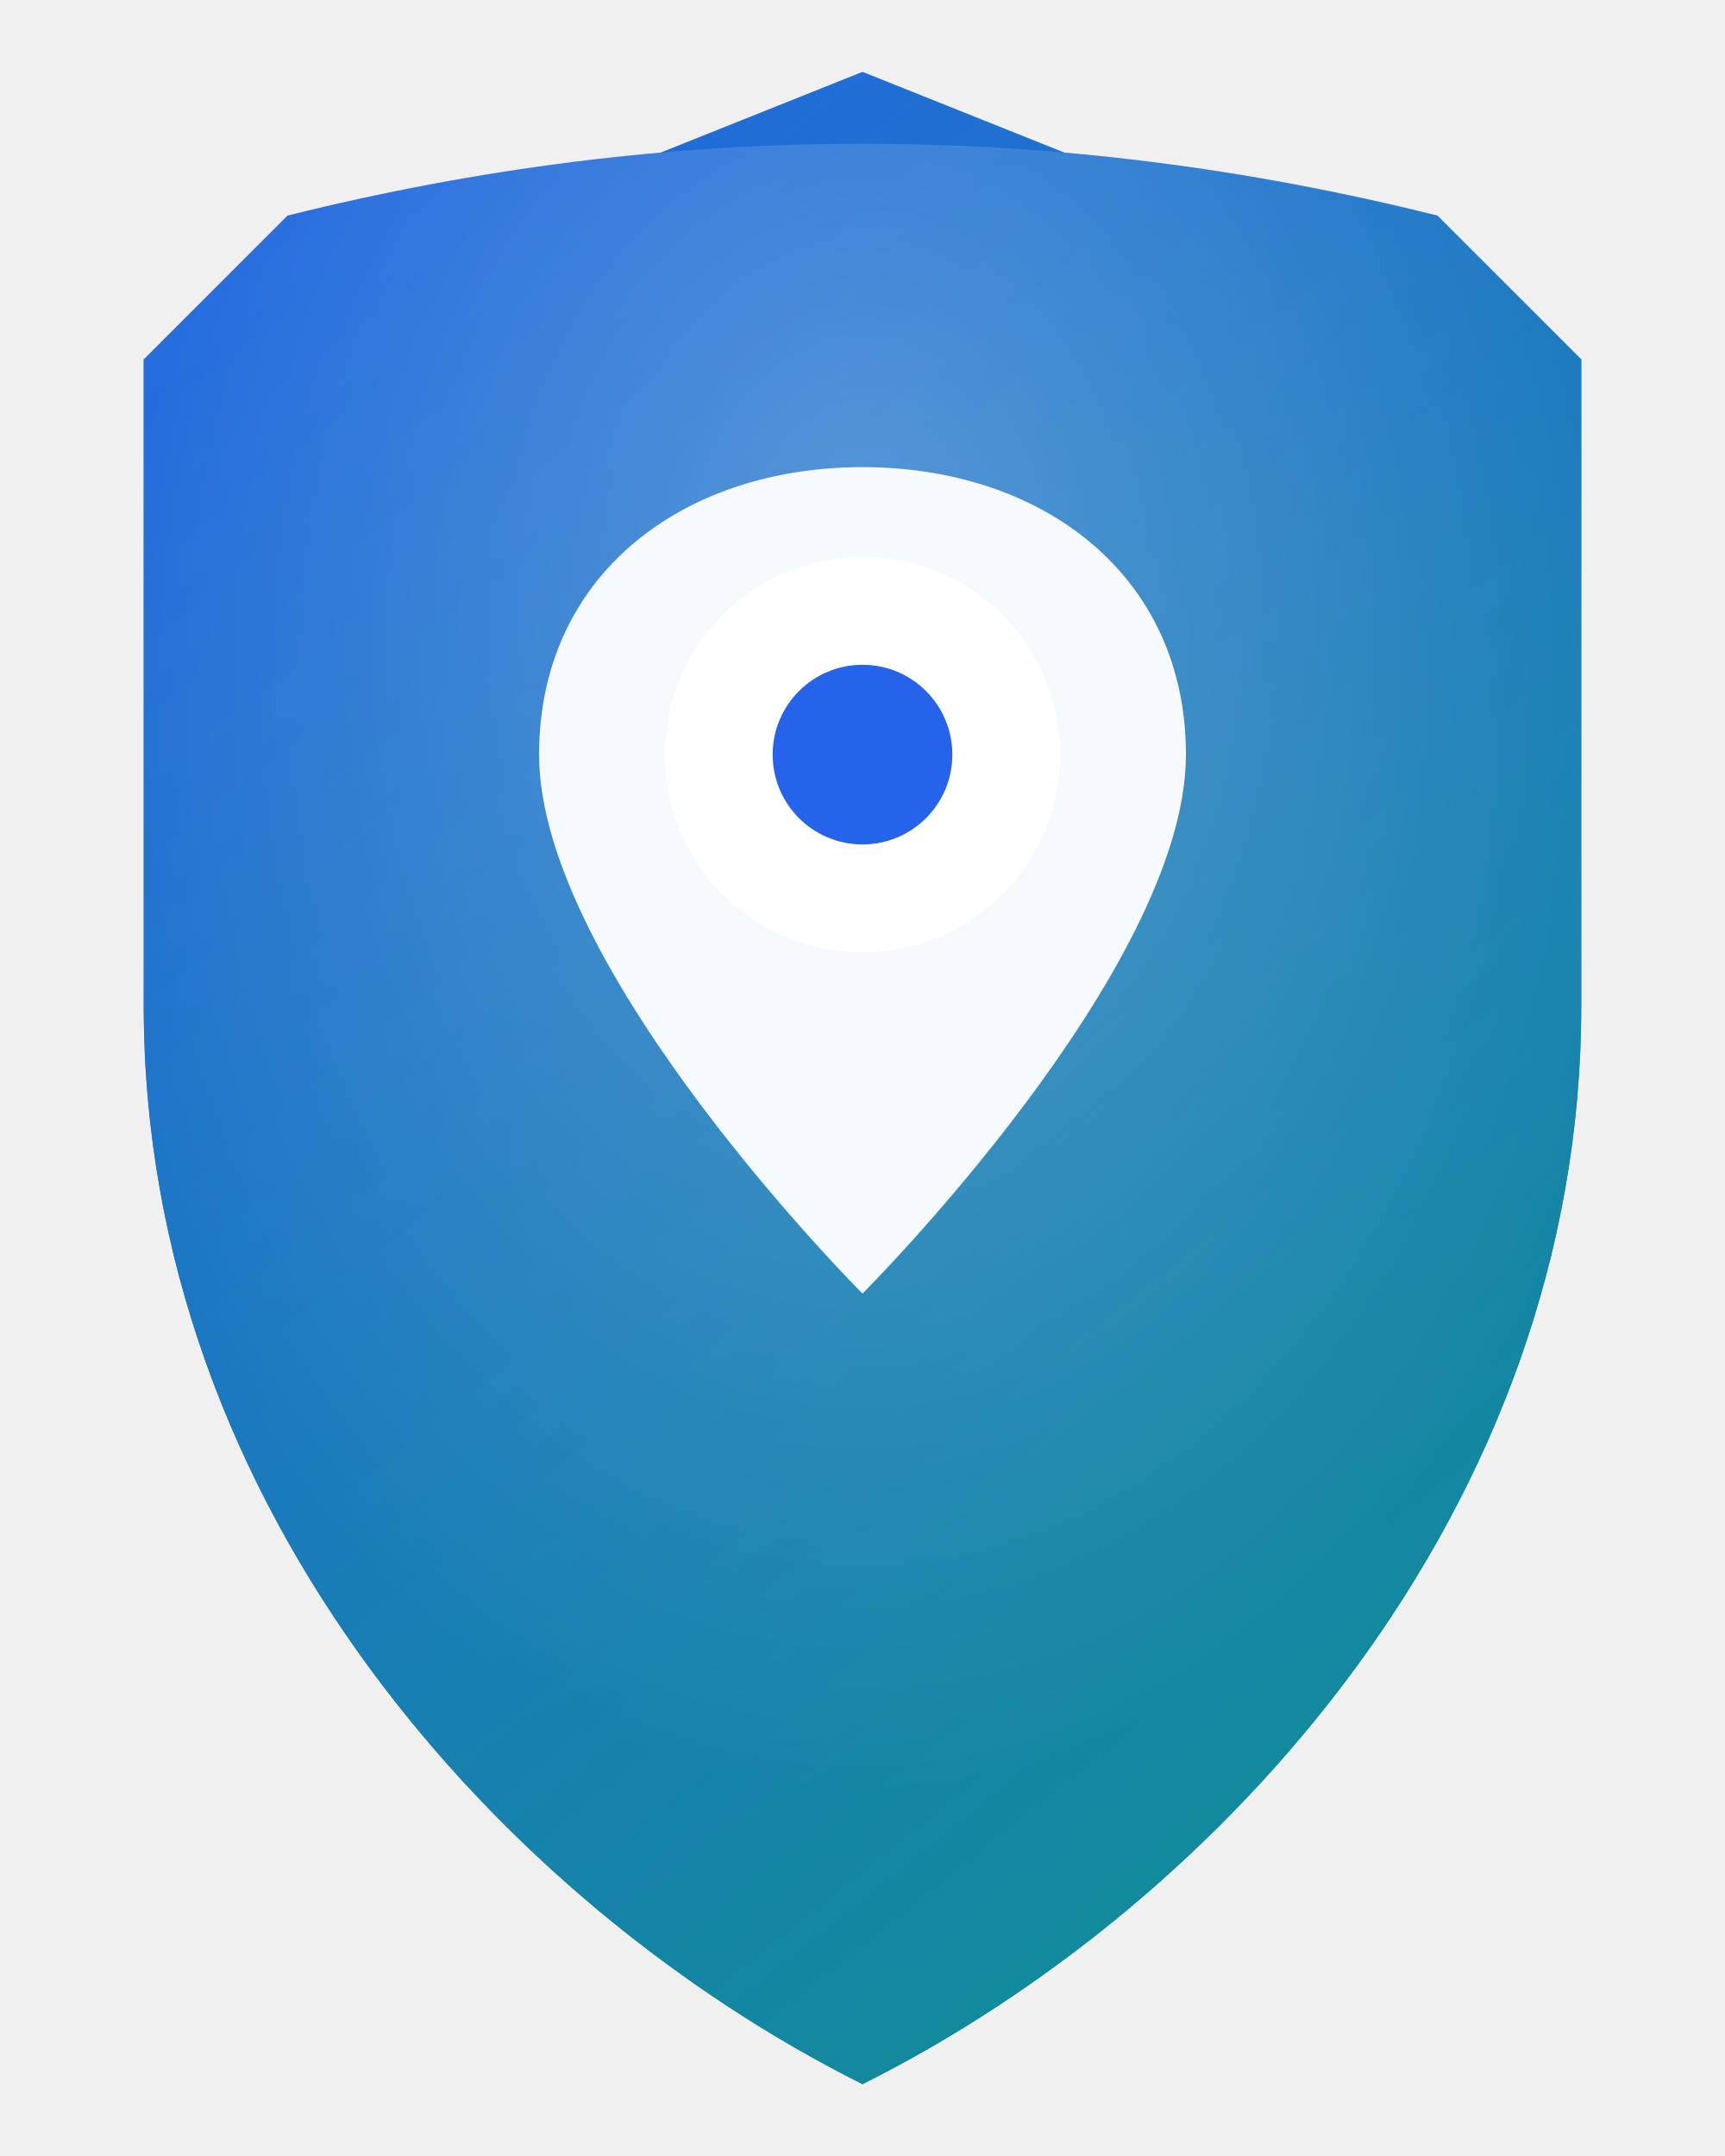
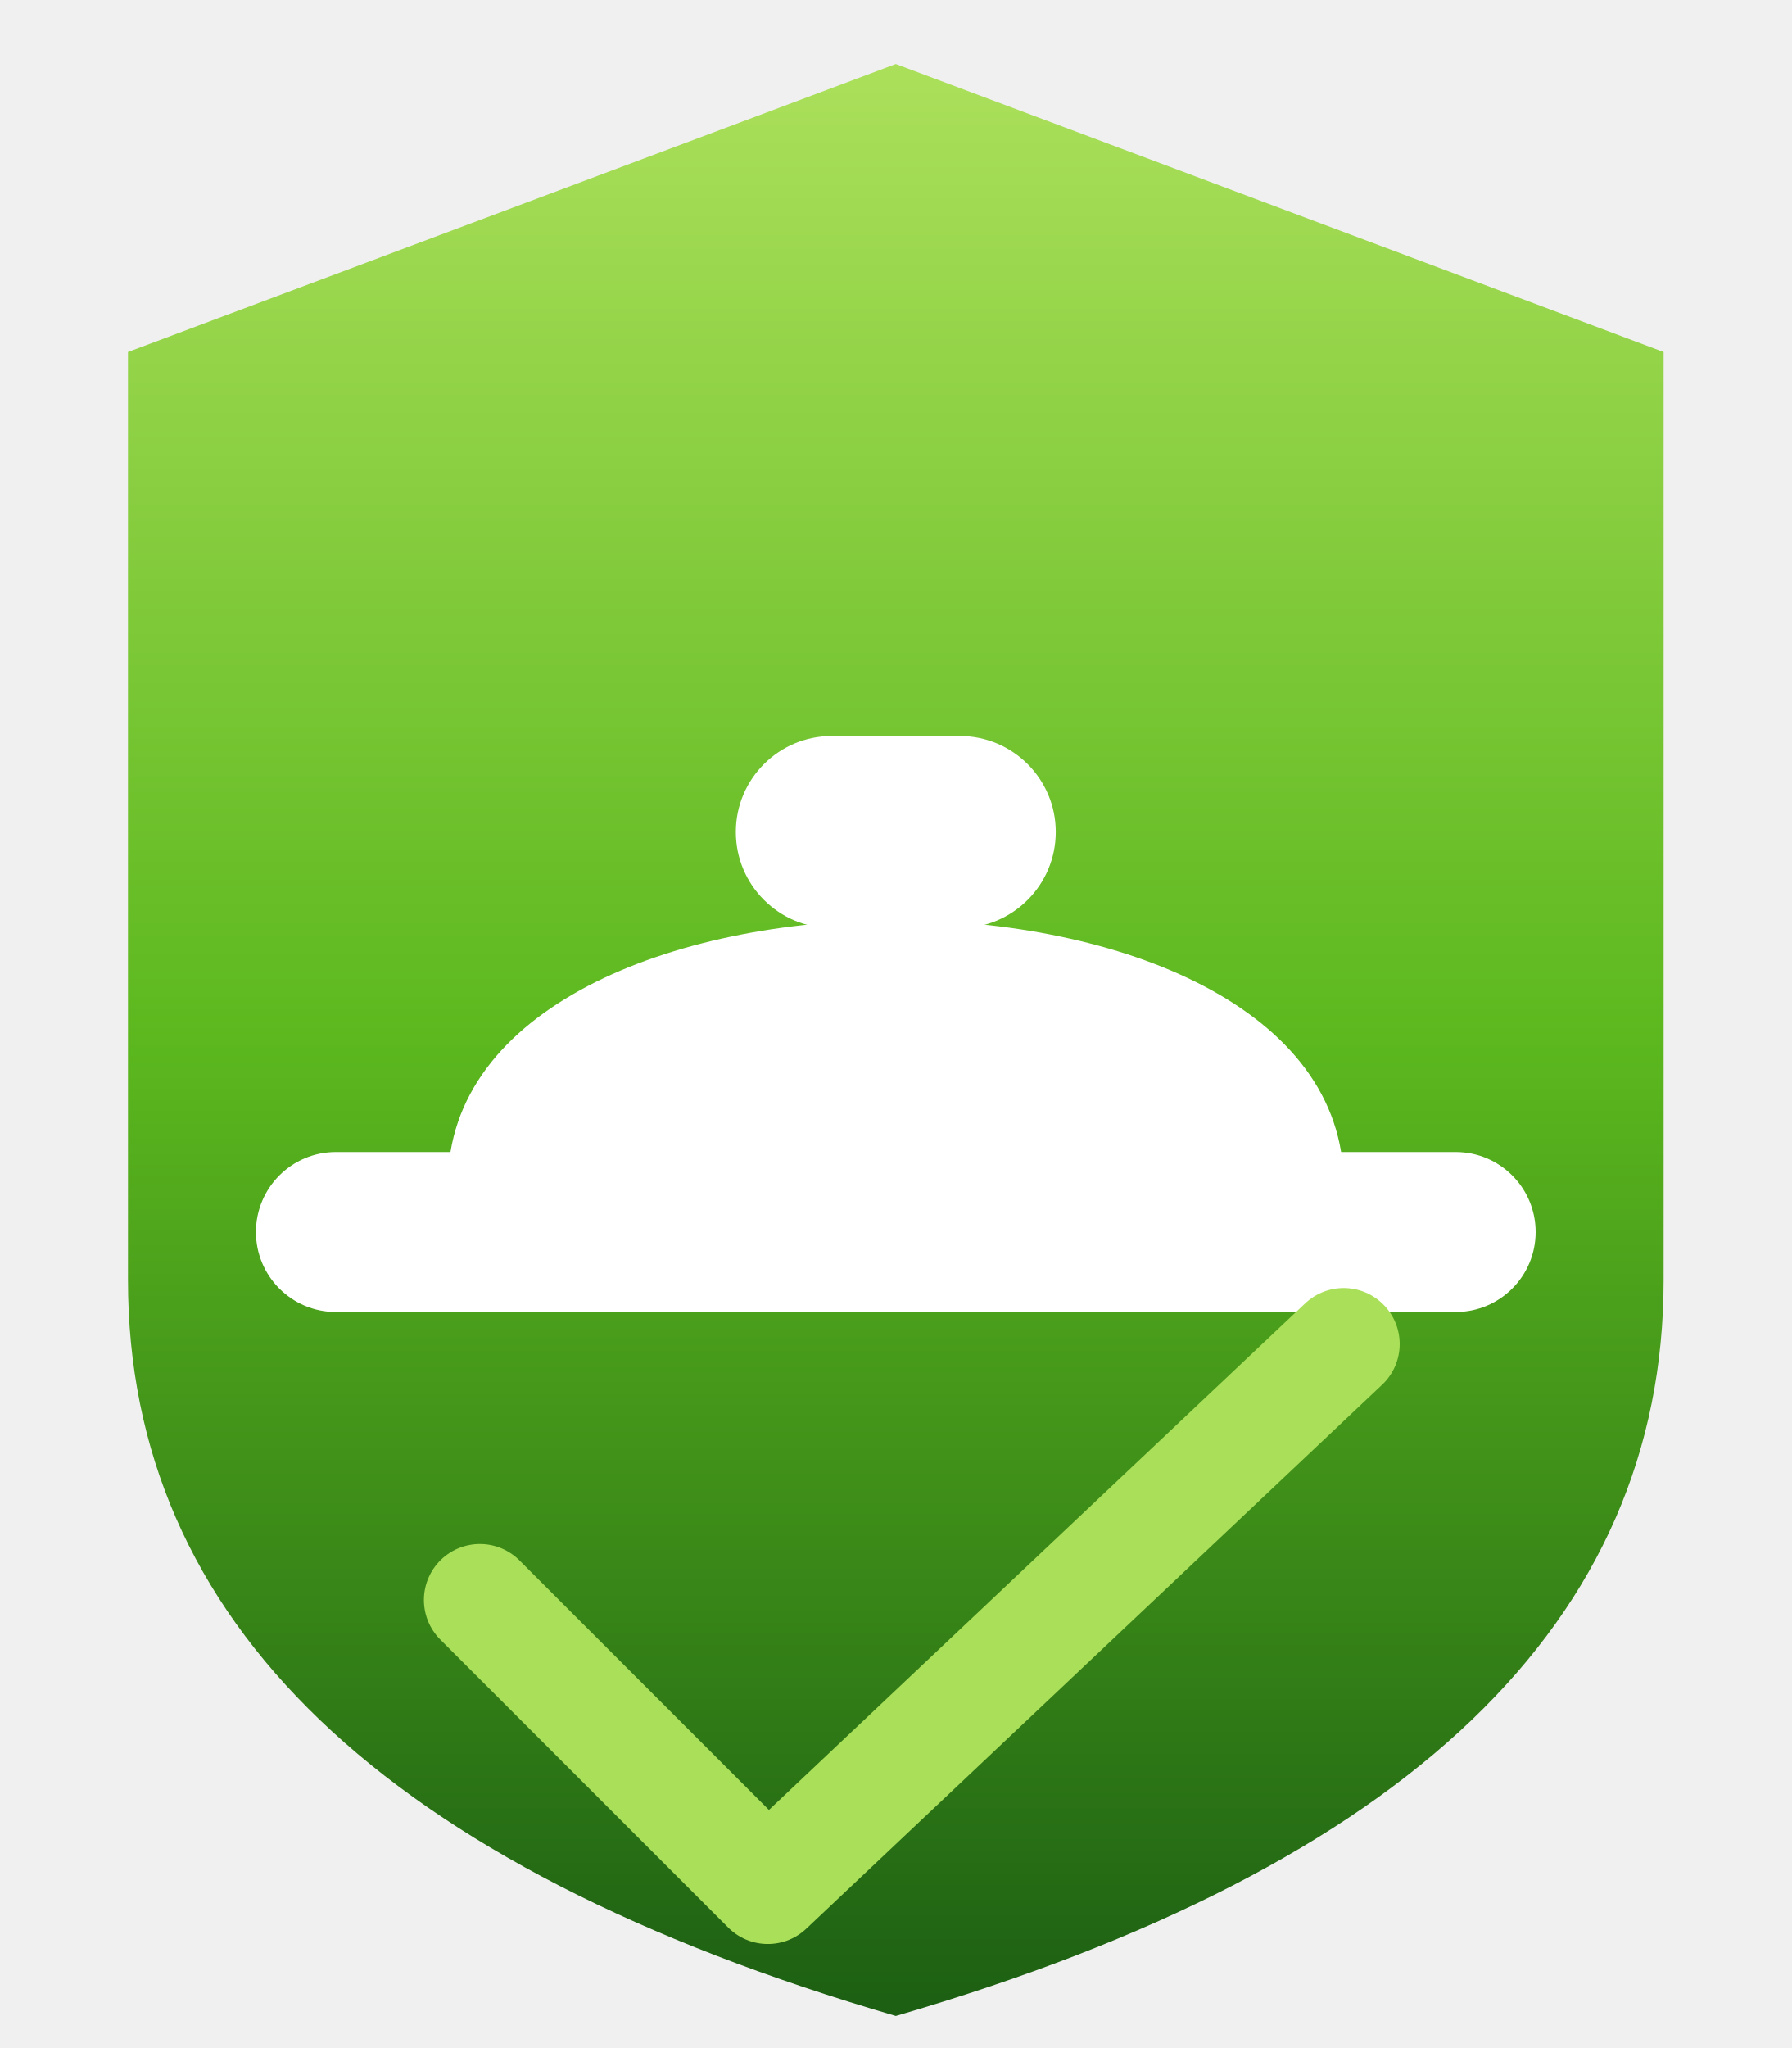
- <svg xmlns="http://www.w3.org/2000/svg" viewBox="0 0 48 60" fill="none">
+ <svg xmlns="http://www.w3.org/2000/svg" viewBox="0 0 56 64">
  <defs>
-     <linearGradient id="shieldGrad" x1="0" y1="0" x2="48" y2="60" gradientUnits="userSpaceOnUse">
-       <stop offset="0%" stop-color="#2563eb" />
-       <stop offset="100%" stop-color="#0d9488" />
+     <linearGradient id="sg" x1="0%" y1="0%" x2="0%" y2="100%">
+       <stop offset="0%" stop-color="#AADF5A" />
+       <stop offset="50%" stop-color="#5CB81E" />
+       <stop offset="100%" stop-color="#1D6013" />
    </linearGradient>
-     <radialGradient id="innerGlow" cx="50%" cy="30%" r="55%" fx="50%" fy="20%">
-       <stop offset="0%" stop-color="#ffffff" stop-opacity="0.25" />
-       <stop offset="100%" stop-color="#ffffff" stop-opacity="0" />
-     </radialGradient>
+     <clipPath id="sc">
+       <path d="M28,2 L52,11 L52,40 Q52,56 28,63 Q4,56 4,40 L4,11 Z" />
+     </clipPath>
  </defs>
-   <path d="M24 2 L44 10 L44 28 C44 42 34 53 24 58 C14 53 4 42 4 28 L4 10 Z" rx="4" fill="url(#shieldGrad)" />
-   <path d="M8 6 Q24 2 40 6 L44 10 L44 28 C44 42 34 53 24 58 C14 53 4 42 4 28 L4 10 Z" fill="url(#shieldGrad)" />
-   <path d="M8 6 Q24 2 40 6 L44 10 L44 28 C44 42 34 53 24 58 C14 53 4 42 4 28 L4 10 Z" fill="url(#innerGlow)" />
-   <path d="M24 36 C24 36 15 27 15 21 C15 16 19 13 24 13 C29 13 33 16 33 21 C33 27 24 36 24 36 Z" fill="white" opacity="0.95" />
-   <circle cx="24" cy="21" r="5.5" fill="white" opacity="0.95" />
-   <circle cx="24" cy="21" r="2.5" fill="#2563eb" />
+   <path d="M28,2 L52,11 L52,40 Q52,56 28,63 Q4,56 4,40 L4,11 Z" fill="url(#sg)" />
+   <path d="M14,37 C14,26 42,26 42,37" fill="white" clip-path="url(#sc)" />
+   <rect x="8" y="36" width="40" height="5" rx="2.5" fill="white" clip-path="url(#sc)" />
+   <rect x="23" y="23" width="10" height="6" rx="3" fill="white" clip-path="url(#sc)" />
+   <path d="M15,50 L24,59 L42,42" stroke="#AADF5A" stroke-width="3.5" fill="none" stroke-linecap="round" stroke-linejoin="round" clip-path="url(#sc)" />
</svg>
